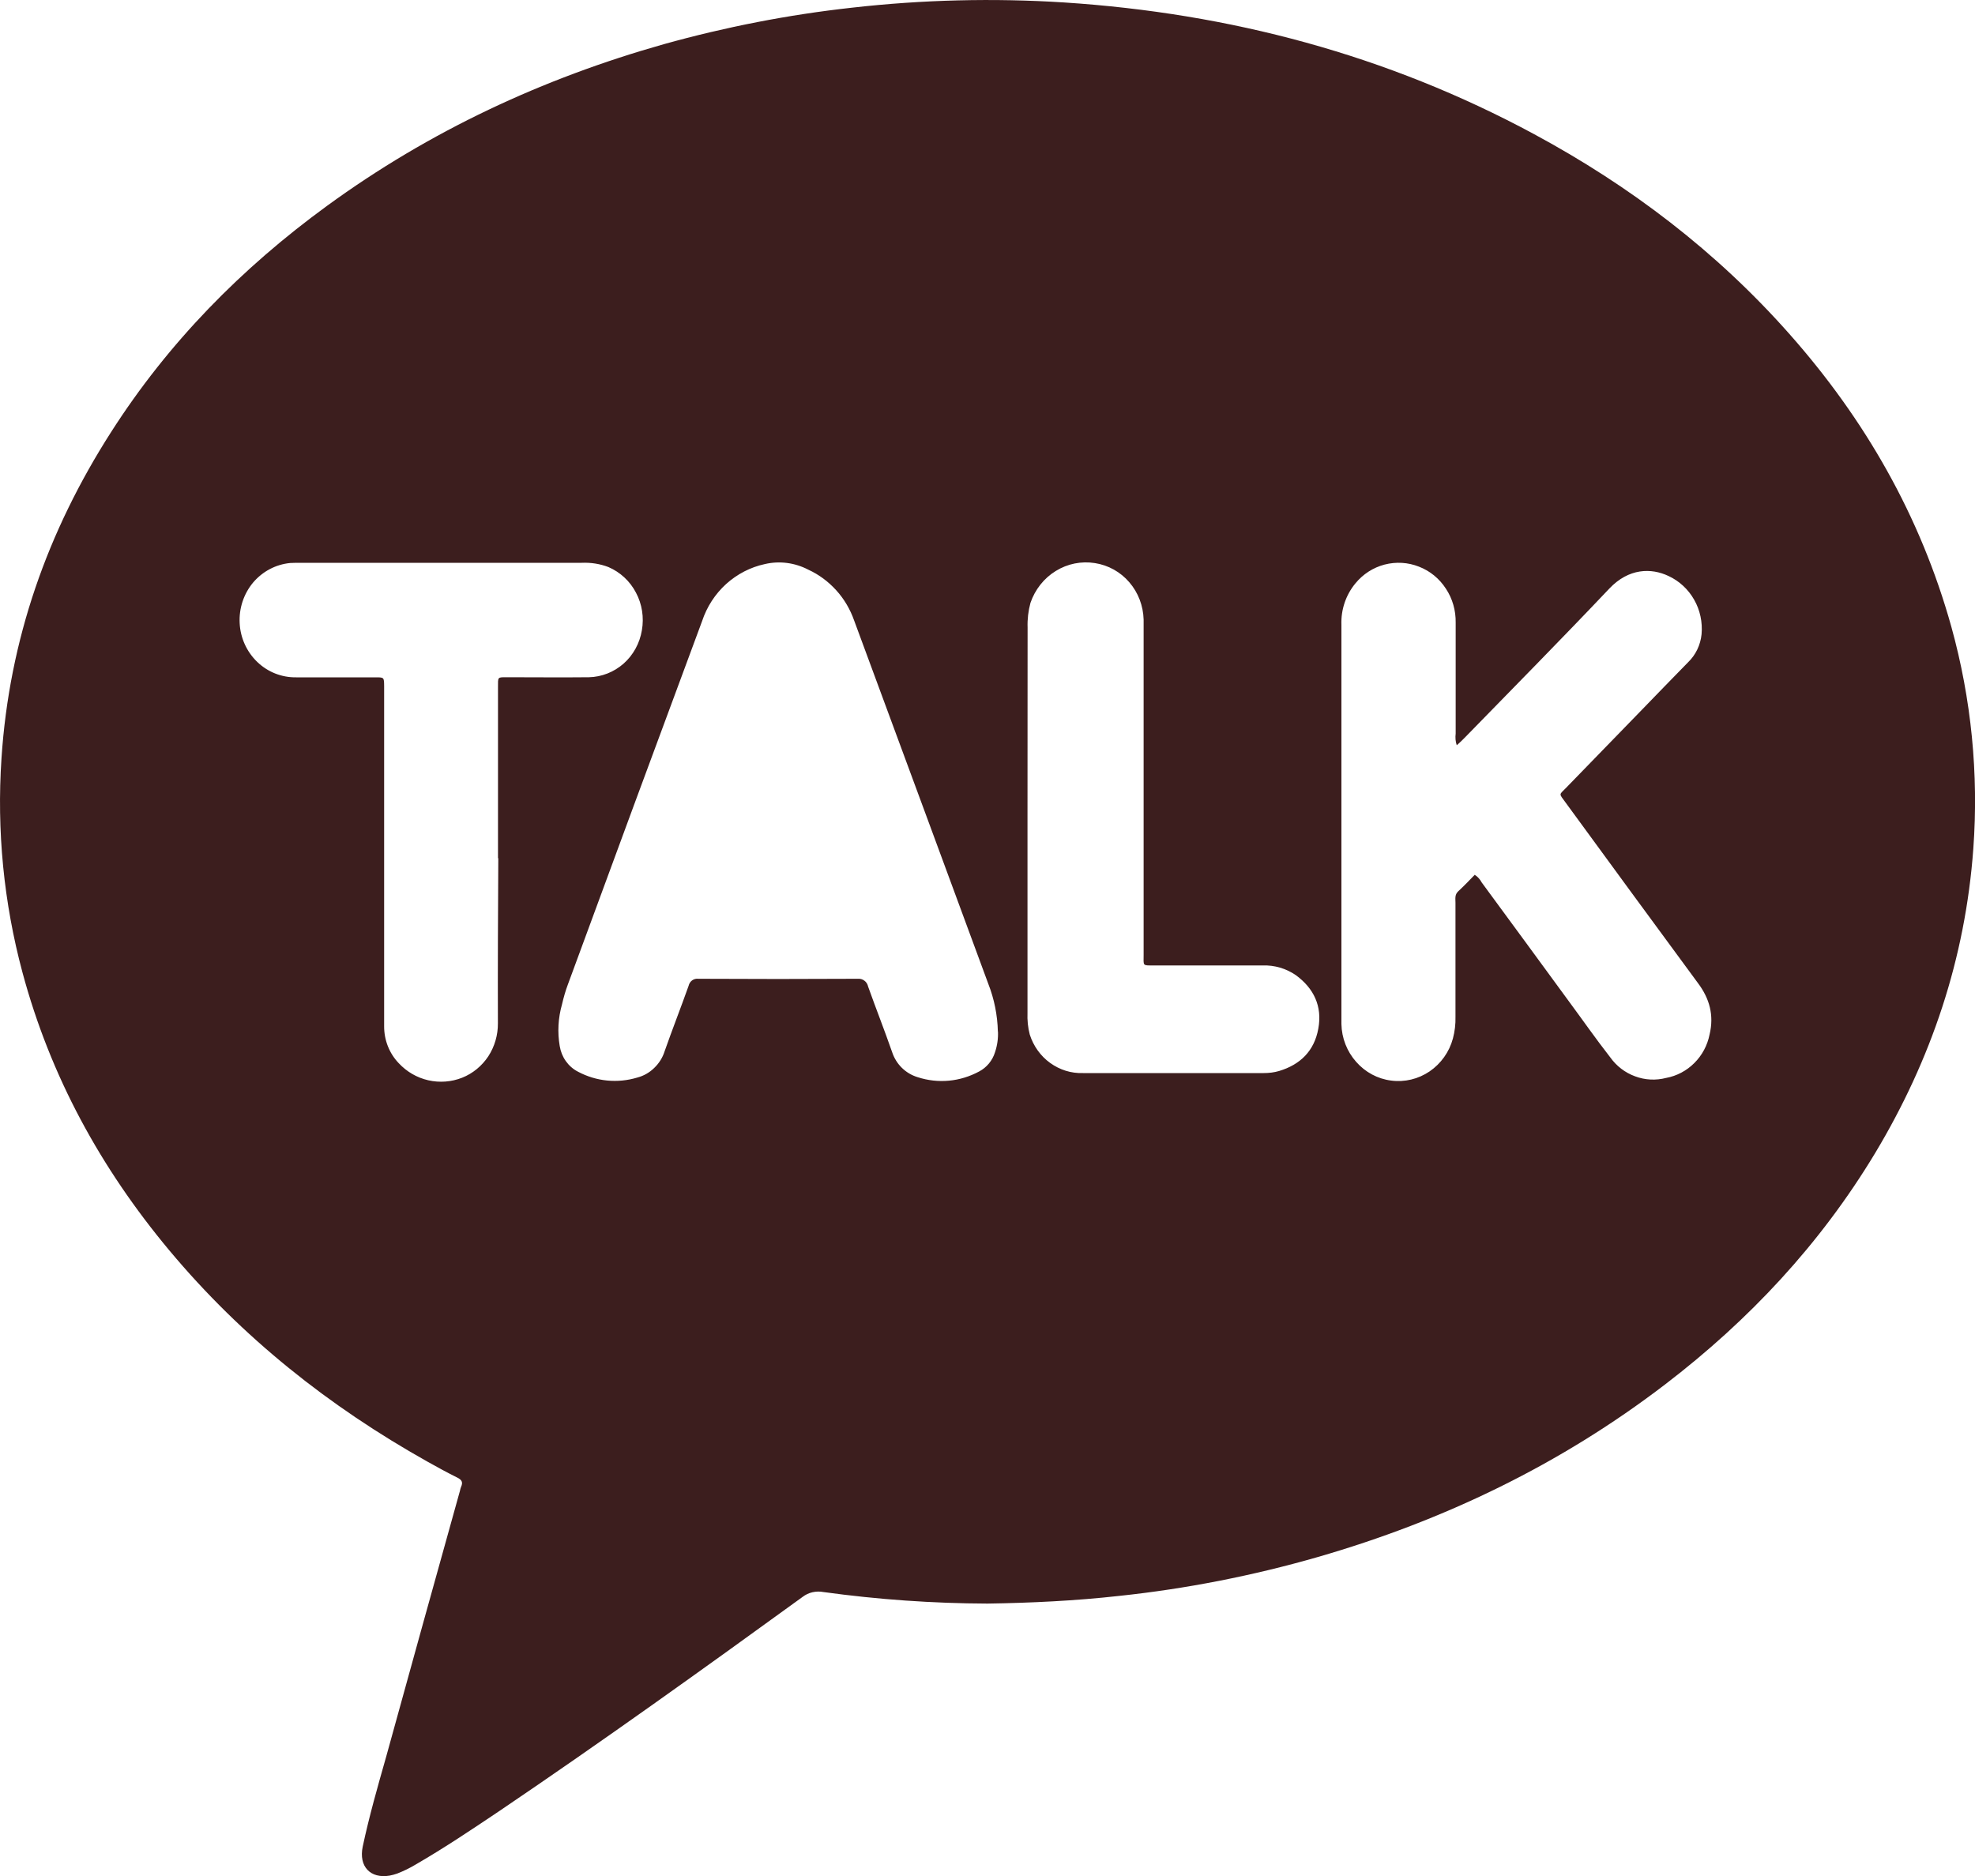
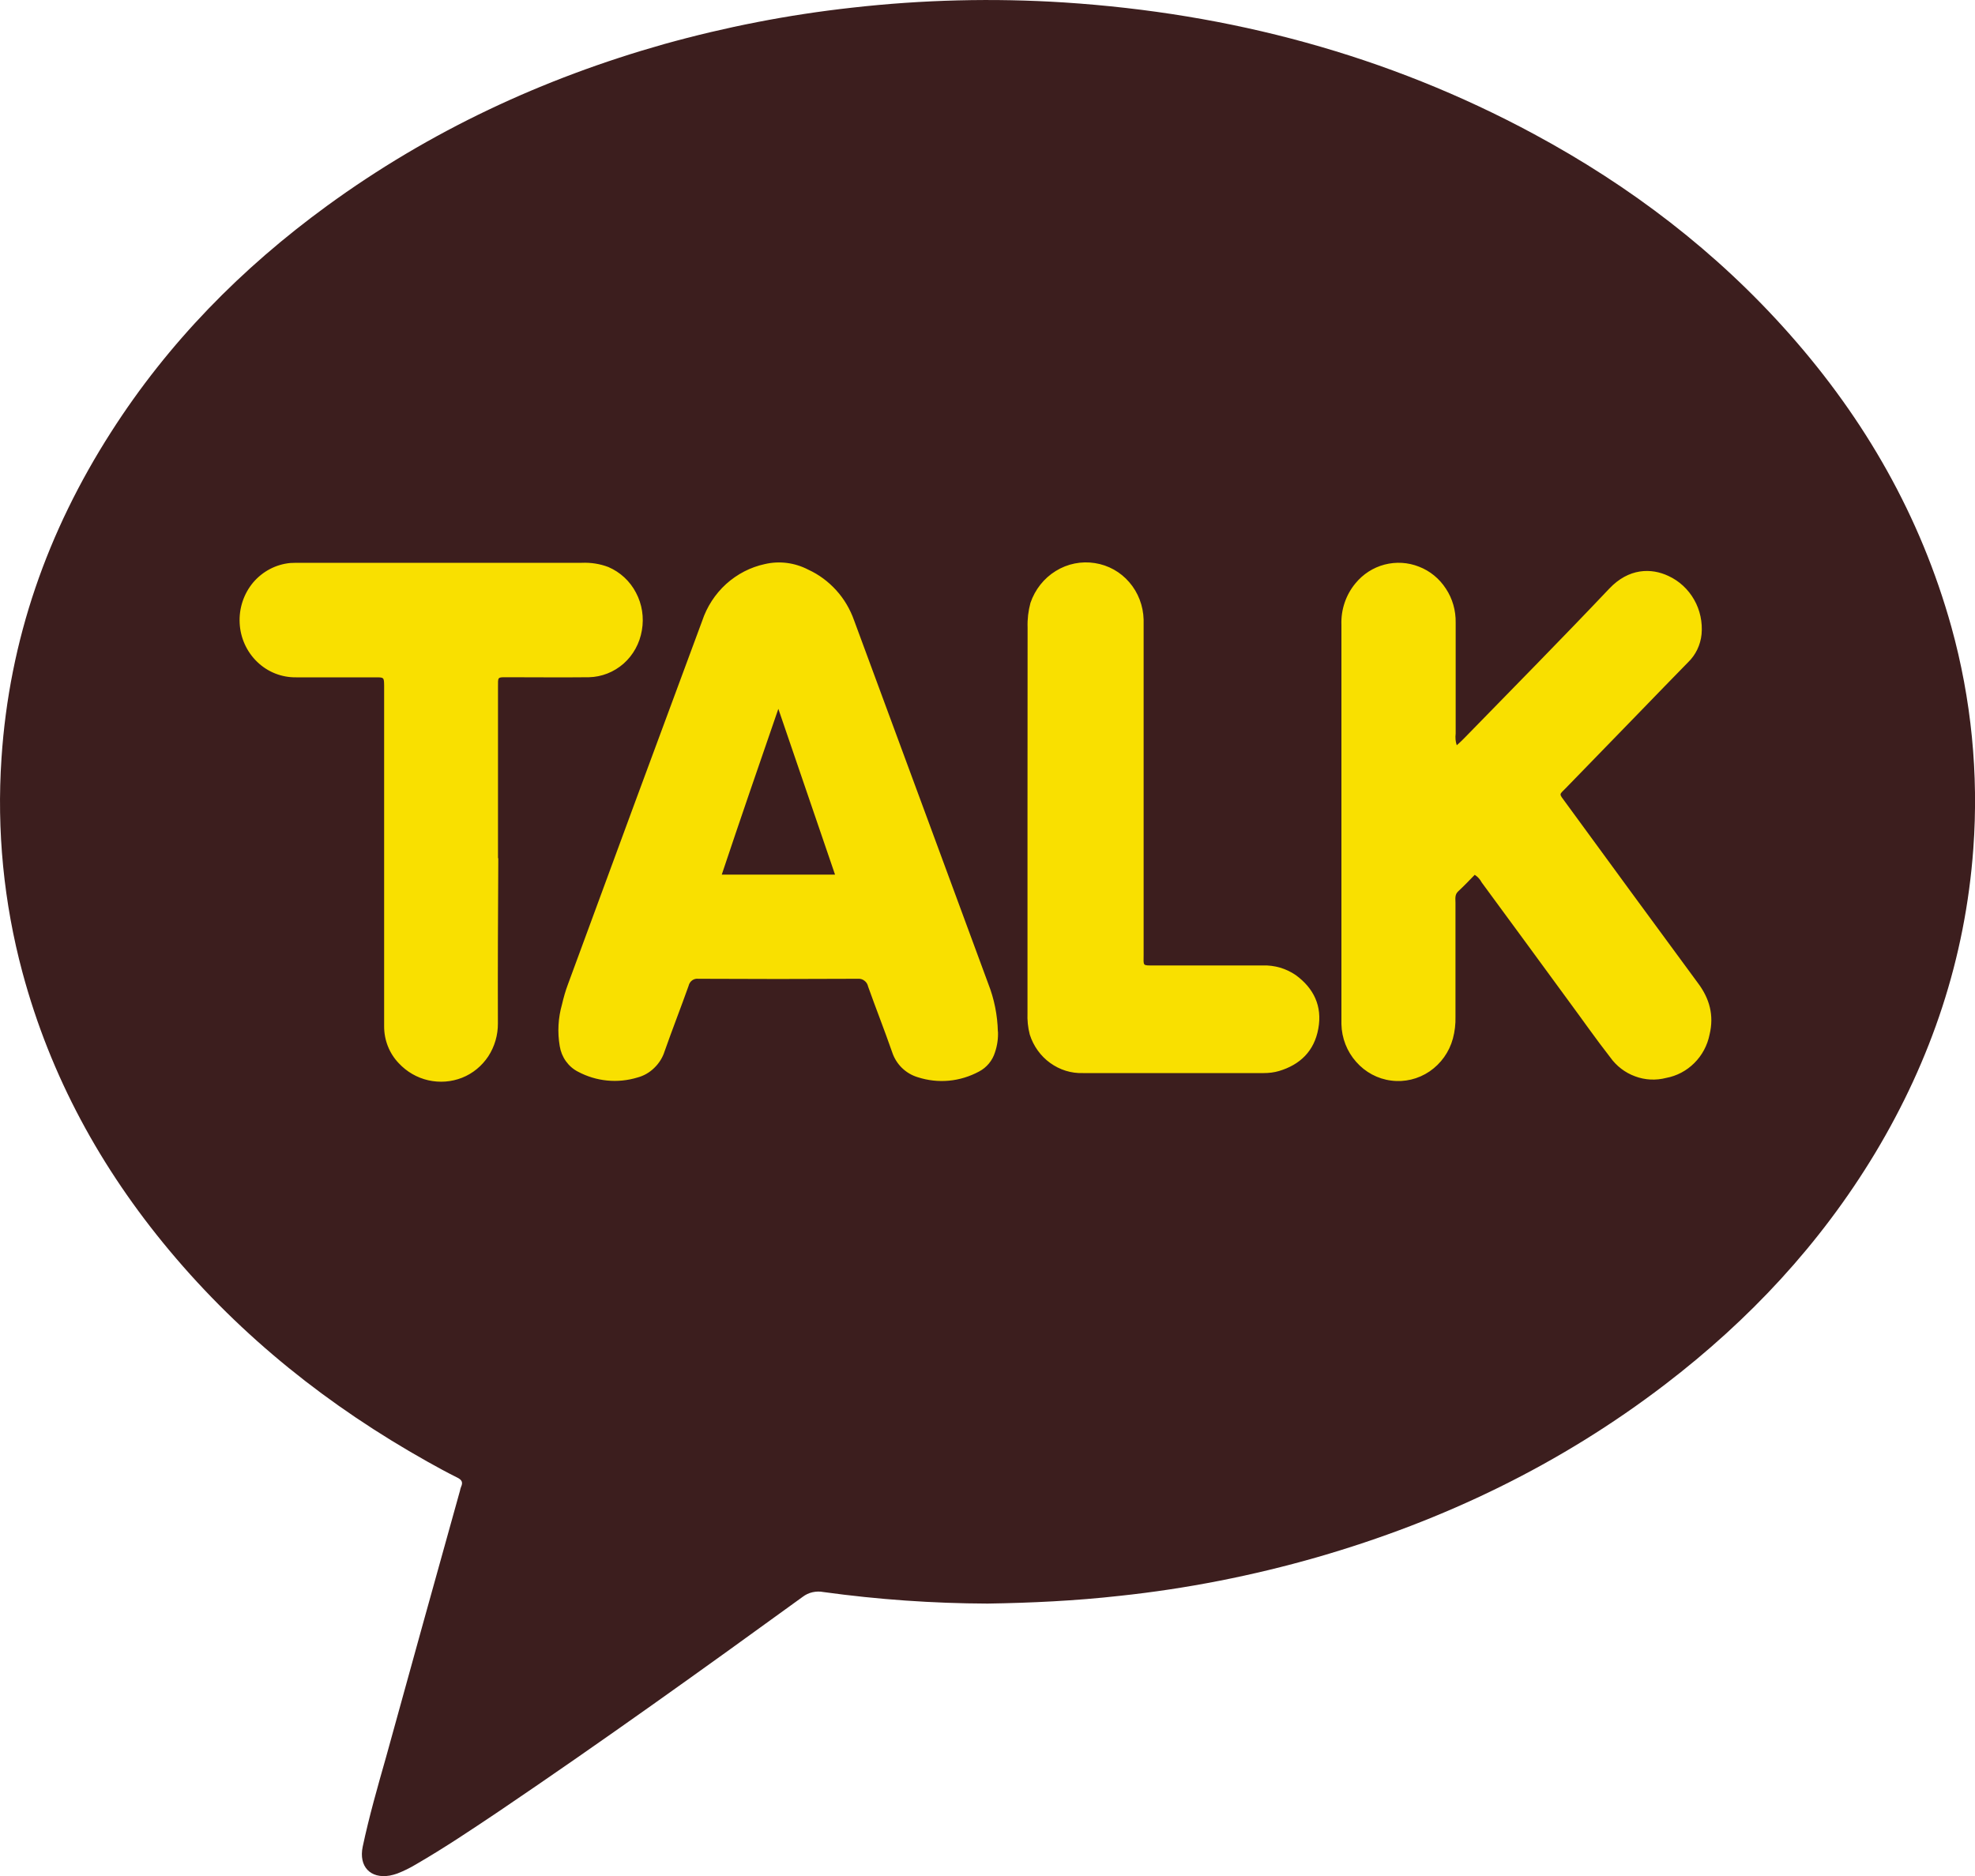
<svg xmlns="http://www.w3.org/2000/svg" width="20" height="19" viewBox="0 0 20 19" fill="none">
+   <rect x="2" y="5" width="16" height="7" fill="#F9E000" />
  <path d="M10.001 16.241C9.445 16.239 8.89 16.2 8.338 16.124C8.302 16.117 8.265 16.118 8.228 16.126C8.192 16.134 8.158 16.15 8.128 16.173C7.115 16.908 6.097 17.638 5.061 18.339C4.781 18.527 4.501 18.715 4.209 18.884C4.149 18.92 4.087 18.95 4.023 18.975C3.998 18.984 3.972 18.991 3.946 18.996C3.751 19.029 3.631 18.904 3.673 18.703C3.738 18.397 3.824 18.096 3.91 17.794C4.158 16.895 4.407 15.996 4.658 15.098C4.66 15.085 4.664 15.072 4.669 15.059C4.691 15.011 4.675 14.987 4.631 14.965C4.528 14.914 4.426 14.858 4.326 14.802C3.334 14.245 2.452 13.547 1.714 12.663C1.022 11.834 0.511 10.904 0.227 9.847C0.038 9.143 -0.034 8.411 0.015 7.681C0.094 6.477 0.481 5.382 1.123 4.379C1.705 3.467 2.448 2.715 3.31 2.086C4.352 1.326 5.496 0.794 6.724 0.447C7.348 0.273 7.983 0.149 8.626 0.078C9.34 -0.003 10.061 -0.021 10.778 0.025C12.451 0.134 14.045 0.555 15.534 1.358C16.508 1.883 17.381 2.546 18.122 3.384C18.884 4.245 19.447 5.223 19.761 6.35C19.963 7.079 20.038 7.839 19.983 8.595C19.902 9.707 19.557 10.732 18.989 11.678C18.431 12.604 17.71 13.372 16.865 14.019C15.8 14.835 14.617 15.402 13.343 15.77C12.685 15.959 12.014 16.091 11.335 16.163C10.888 16.213 10.443 16.234 10.001 16.241ZM14.934 8.86C14.964 8.879 14.988 8.906 15.005 8.938C15.298 9.336 15.59 9.735 15.882 10.134C16.024 10.326 16.159 10.52 16.305 10.707C16.368 10.796 16.456 10.864 16.558 10.901C16.659 10.939 16.768 10.944 16.873 10.917C16.98 10.897 17.079 10.845 17.157 10.767C17.236 10.689 17.29 10.588 17.312 10.478C17.359 10.283 17.312 10.113 17.194 9.956C16.746 9.347 16.299 8.738 15.854 8.128C15.783 8.031 15.787 8.054 15.862 7.976C16.11 7.72 16.358 7.465 16.607 7.209C16.769 7.042 16.931 6.874 17.094 6.708C17.172 6.633 17.22 6.532 17.231 6.424C17.242 6.302 17.216 6.179 17.156 6.074C17.096 5.968 17.005 5.884 16.897 5.834C16.721 5.75 16.493 5.754 16.297 5.961C15.814 6.471 15.32 6.971 14.83 7.474C14.806 7.499 14.78 7.523 14.752 7.548C14.739 7.51 14.736 7.47 14.741 7.43C14.741 7.056 14.741 6.681 14.741 6.306C14.743 6.183 14.709 6.063 14.642 5.962C14.576 5.86 14.481 5.782 14.369 5.739C14.258 5.695 14.137 5.688 14.021 5.718C13.906 5.748 13.803 5.814 13.726 5.908C13.629 6.025 13.578 6.175 13.584 6.329C13.584 7.642 13.584 8.957 13.584 10.271C13.584 10.304 13.584 10.338 13.584 10.372C13.587 10.514 13.64 10.649 13.733 10.754C13.825 10.859 13.951 10.927 14.088 10.944C14.224 10.962 14.362 10.929 14.477 10.851C14.592 10.772 14.676 10.655 14.713 10.518C14.732 10.447 14.741 10.372 14.739 10.298C14.739 9.913 14.739 9.528 14.739 9.143C14.739 9.104 14.73 9.062 14.765 9.029C14.825 8.973 14.88 8.916 14.934 8.86ZM10.105 10.447C10.101 10.281 10.068 10.117 10.008 9.964C9.795 9.386 9.582 8.809 9.369 8.232C9.129 7.582 8.889 6.933 8.649 6.283C8.609 6.17 8.548 6.066 8.468 5.978C8.388 5.89 8.293 5.819 8.186 5.77C8.05 5.699 7.894 5.678 7.745 5.713C7.6 5.744 7.465 5.814 7.353 5.915C7.242 6.016 7.158 6.145 7.11 6.29C6.655 7.516 6.202 8.742 5.751 9.97C5.726 10.036 5.707 10.104 5.691 10.173C5.652 10.31 5.644 10.454 5.668 10.594C5.677 10.65 5.698 10.702 5.73 10.747C5.762 10.792 5.804 10.829 5.853 10.854C6.039 10.953 6.254 10.974 6.455 10.913C6.519 10.896 6.577 10.863 6.625 10.816C6.673 10.77 6.71 10.712 6.73 10.648C6.808 10.426 6.894 10.207 6.973 9.985C6.978 9.963 6.99 9.943 7.009 9.929C7.027 9.916 7.05 9.91 7.072 9.913C7.61 9.916 8.148 9.916 8.686 9.913C8.71 9.911 8.734 9.917 8.753 9.932C8.773 9.946 8.786 9.968 8.791 9.992C8.87 10.214 8.956 10.431 9.034 10.655C9.054 10.716 9.088 10.771 9.133 10.815C9.179 10.86 9.234 10.892 9.294 10.91C9.396 10.943 9.504 10.955 9.61 10.945C9.717 10.935 9.82 10.903 9.915 10.852C9.991 10.812 10.05 10.742 10.076 10.657C10.099 10.589 10.109 10.518 10.106 10.447H10.105ZM5.043 8.692V6.96C5.043 6.854 5.036 6.859 5.137 6.859C5.413 6.859 5.688 6.862 5.964 6.859C6.093 6.856 6.217 6.807 6.315 6.721C6.413 6.634 6.478 6.515 6.5 6.384C6.523 6.253 6.502 6.118 6.44 6.002C6.379 5.885 6.28 5.794 6.161 5.743C6.075 5.71 5.983 5.696 5.891 5.7H3.046C3.01 5.7 2.975 5.7 2.939 5.702C2.793 5.716 2.659 5.787 2.563 5.9C2.468 6.014 2.419 6.161 2.427 6.311C2.434 6.461 2.499 6.602 2.605 6.704C2.712 6.807 2.853 6.862 2.999 6.86C3.268 6.86 3.537 6.86 3.804 6.86C3.889 6.86 3.889 6.86 3.89 6.949C3.89 6.968 3.89 6.989 3.89 7.009V9.826C3.89 10.015 3.89 10.204 3.89 10.393C3.889 10.533 3.942 10.668 4.038 10.768C4.119 10.855 4.223 10.915 4.337 10.941C4.452 10.967 4.571 10.958 4.68 10.915C4.788 10.872 4.88 10.796 4.945 10.698C5.009 10.599 5.043 10.483 5.042 10.364C5.04 9.805 5.043 9.248 5.046 8.691L5.043 8.692ZM10.405 8.302V10.258C10.402 10.332 10.409 10.406 10.428 10.478C10.465 10.594 10.537 10.695 10.634 10.765C10.732 10.836 10.848 10.872 10.967 10.868C11.577 10.868 12.187 10.868 12.797 10.868C12.85 10.868 12.902 10.862 12.953 10.847C13.165 10.783 13.309 10.646 13.35 10.418C13.392 10.19 13.303 10.008 13.122 9.876C13.023 9.808 12.906 9.774 12.787 9.778H11.685C11.566 9.778 11.581 9.785 11.581 9.668V6.781C11.581 6.613 11.581 6.444 11.581 6.275C11.577 6.135 11.526 6.001 11.436 5.897C11.346 5.792 11.223 5.724 11.088 5.703C10.951 5.681 10.81 5.709 10.691 5.783C10.572 5.856 10.481 5.971 10.435 6.106C10.413 6.187 10.403 6.271 10.406 6.356L10.405 8.302Z" fill="#3C1E1E" />
+   <path d="M7.882 7.179C8.078 7.752 8.265 8.3 8.456 8.858H7.309C7.495 8.301 7.685 7.75 7.882 7.179Z" fill="#3C1E1E" />
</svg>
